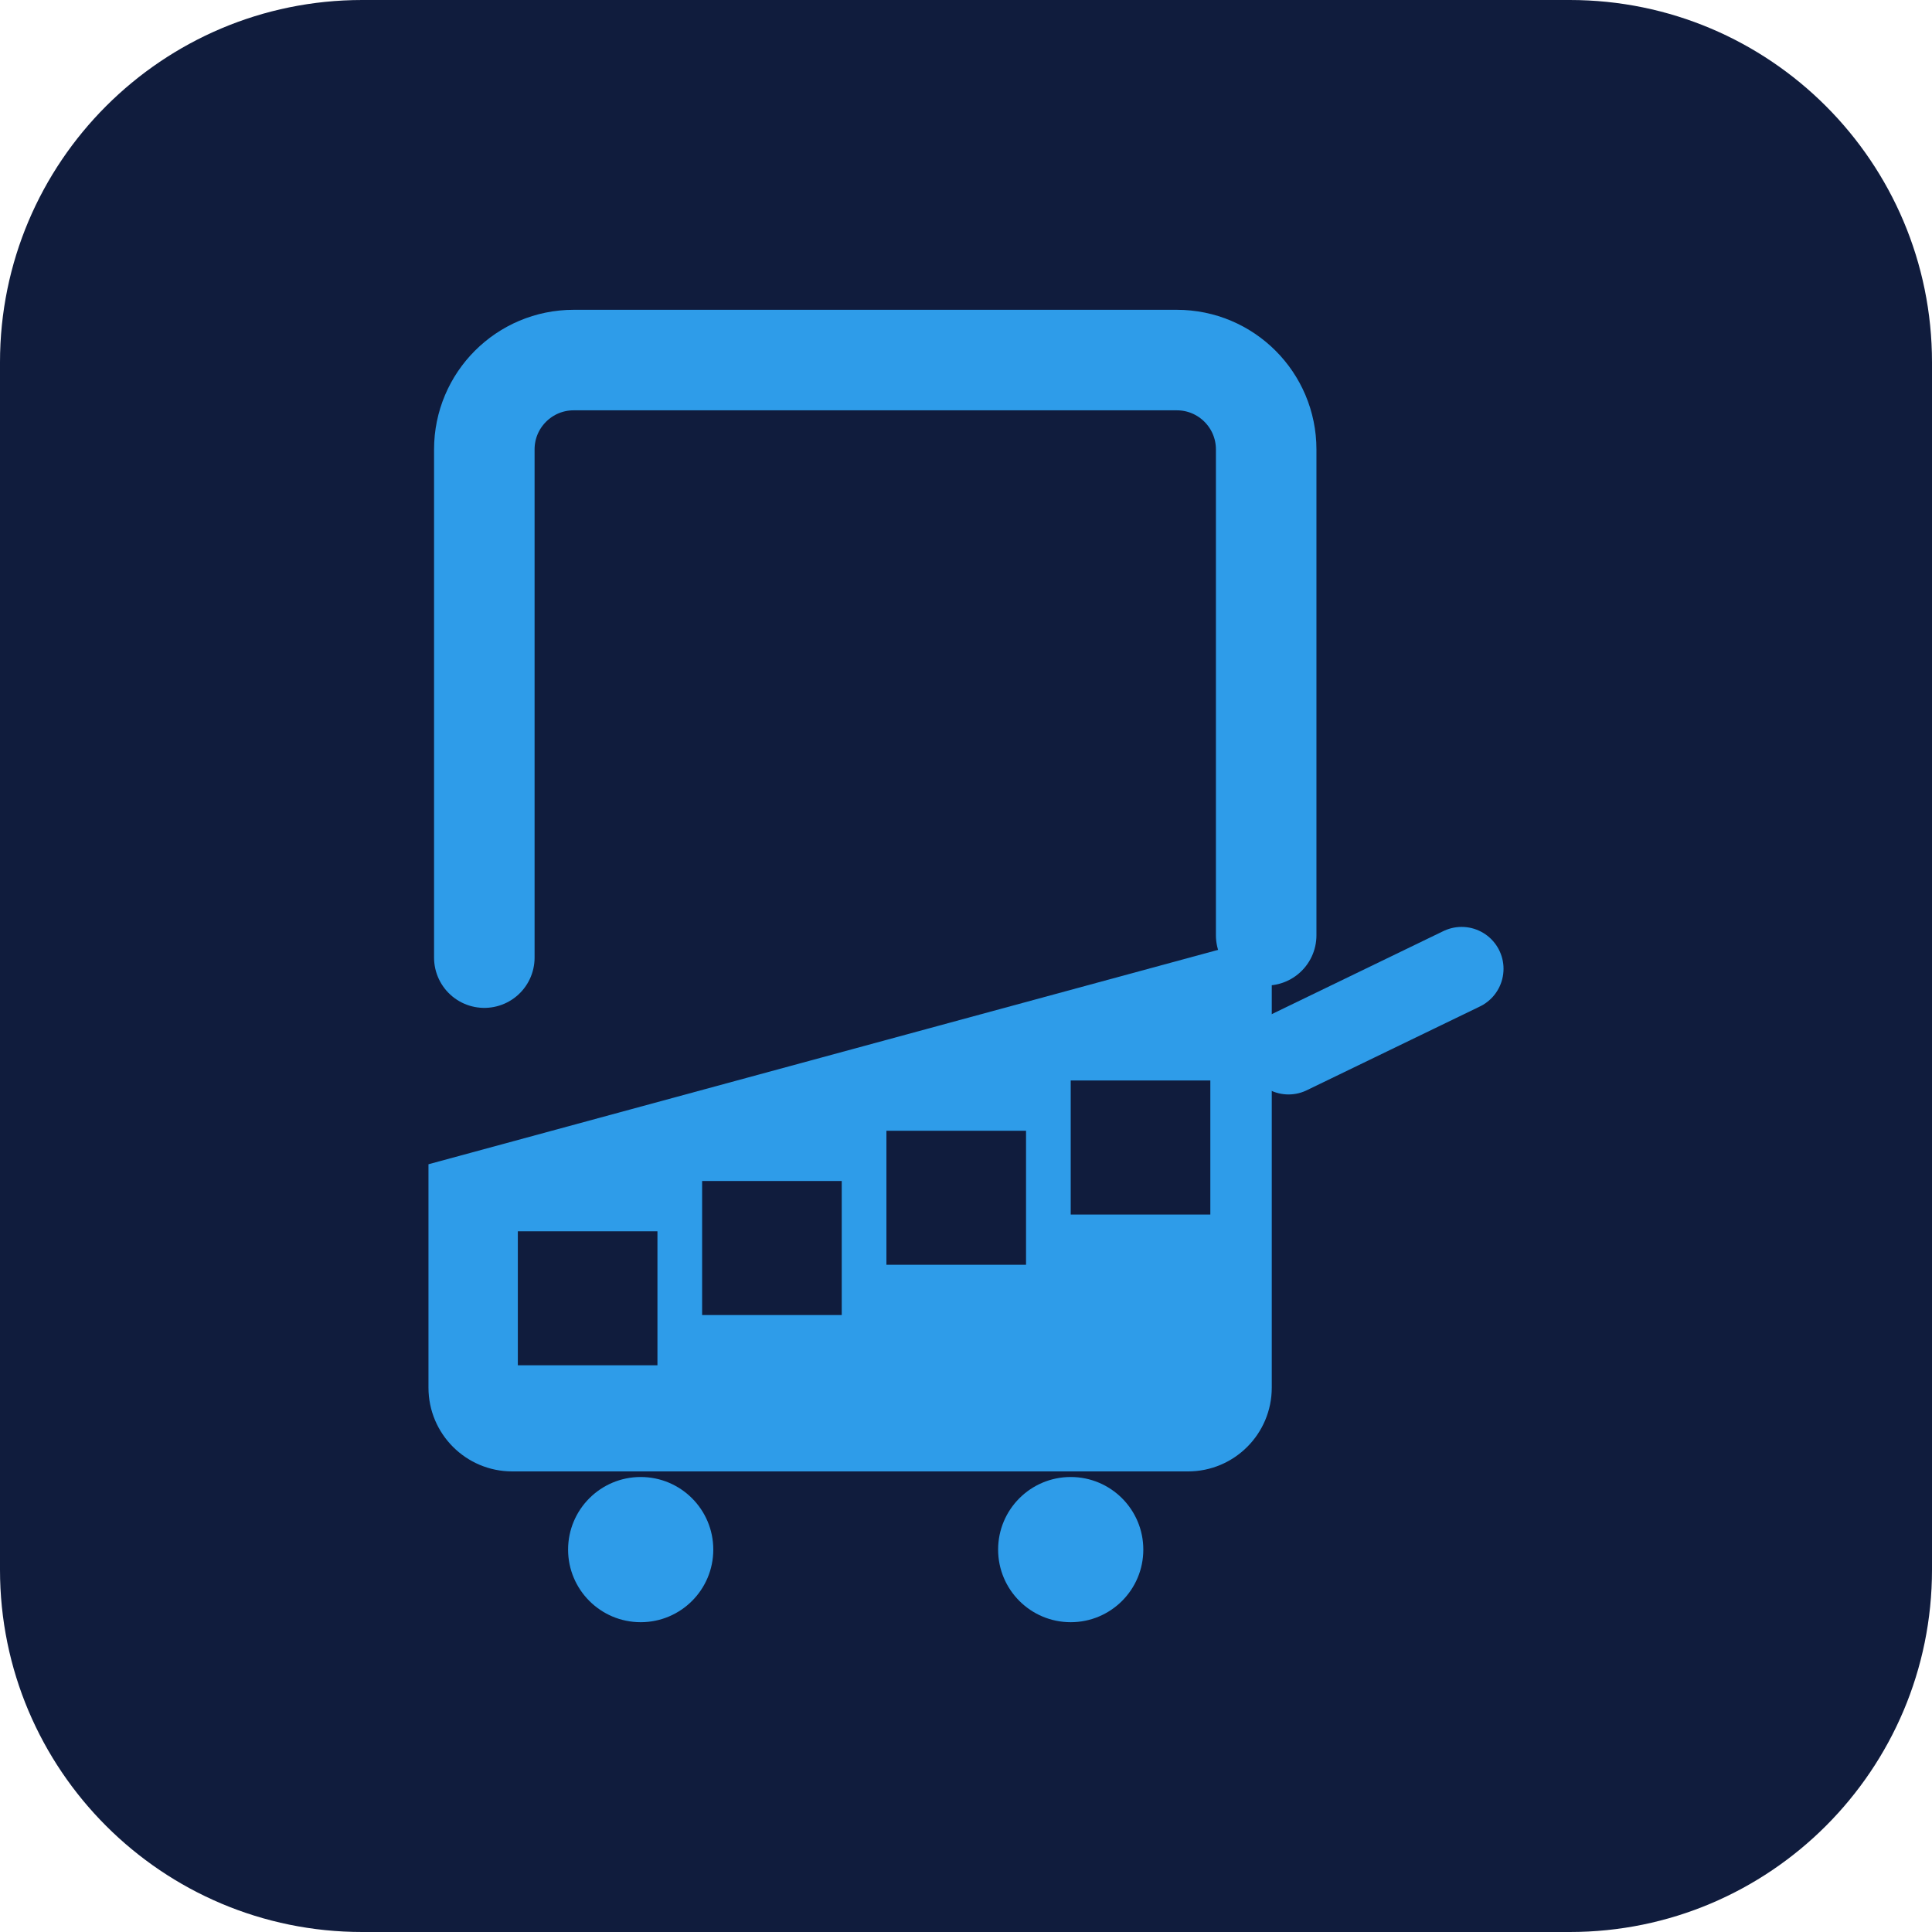
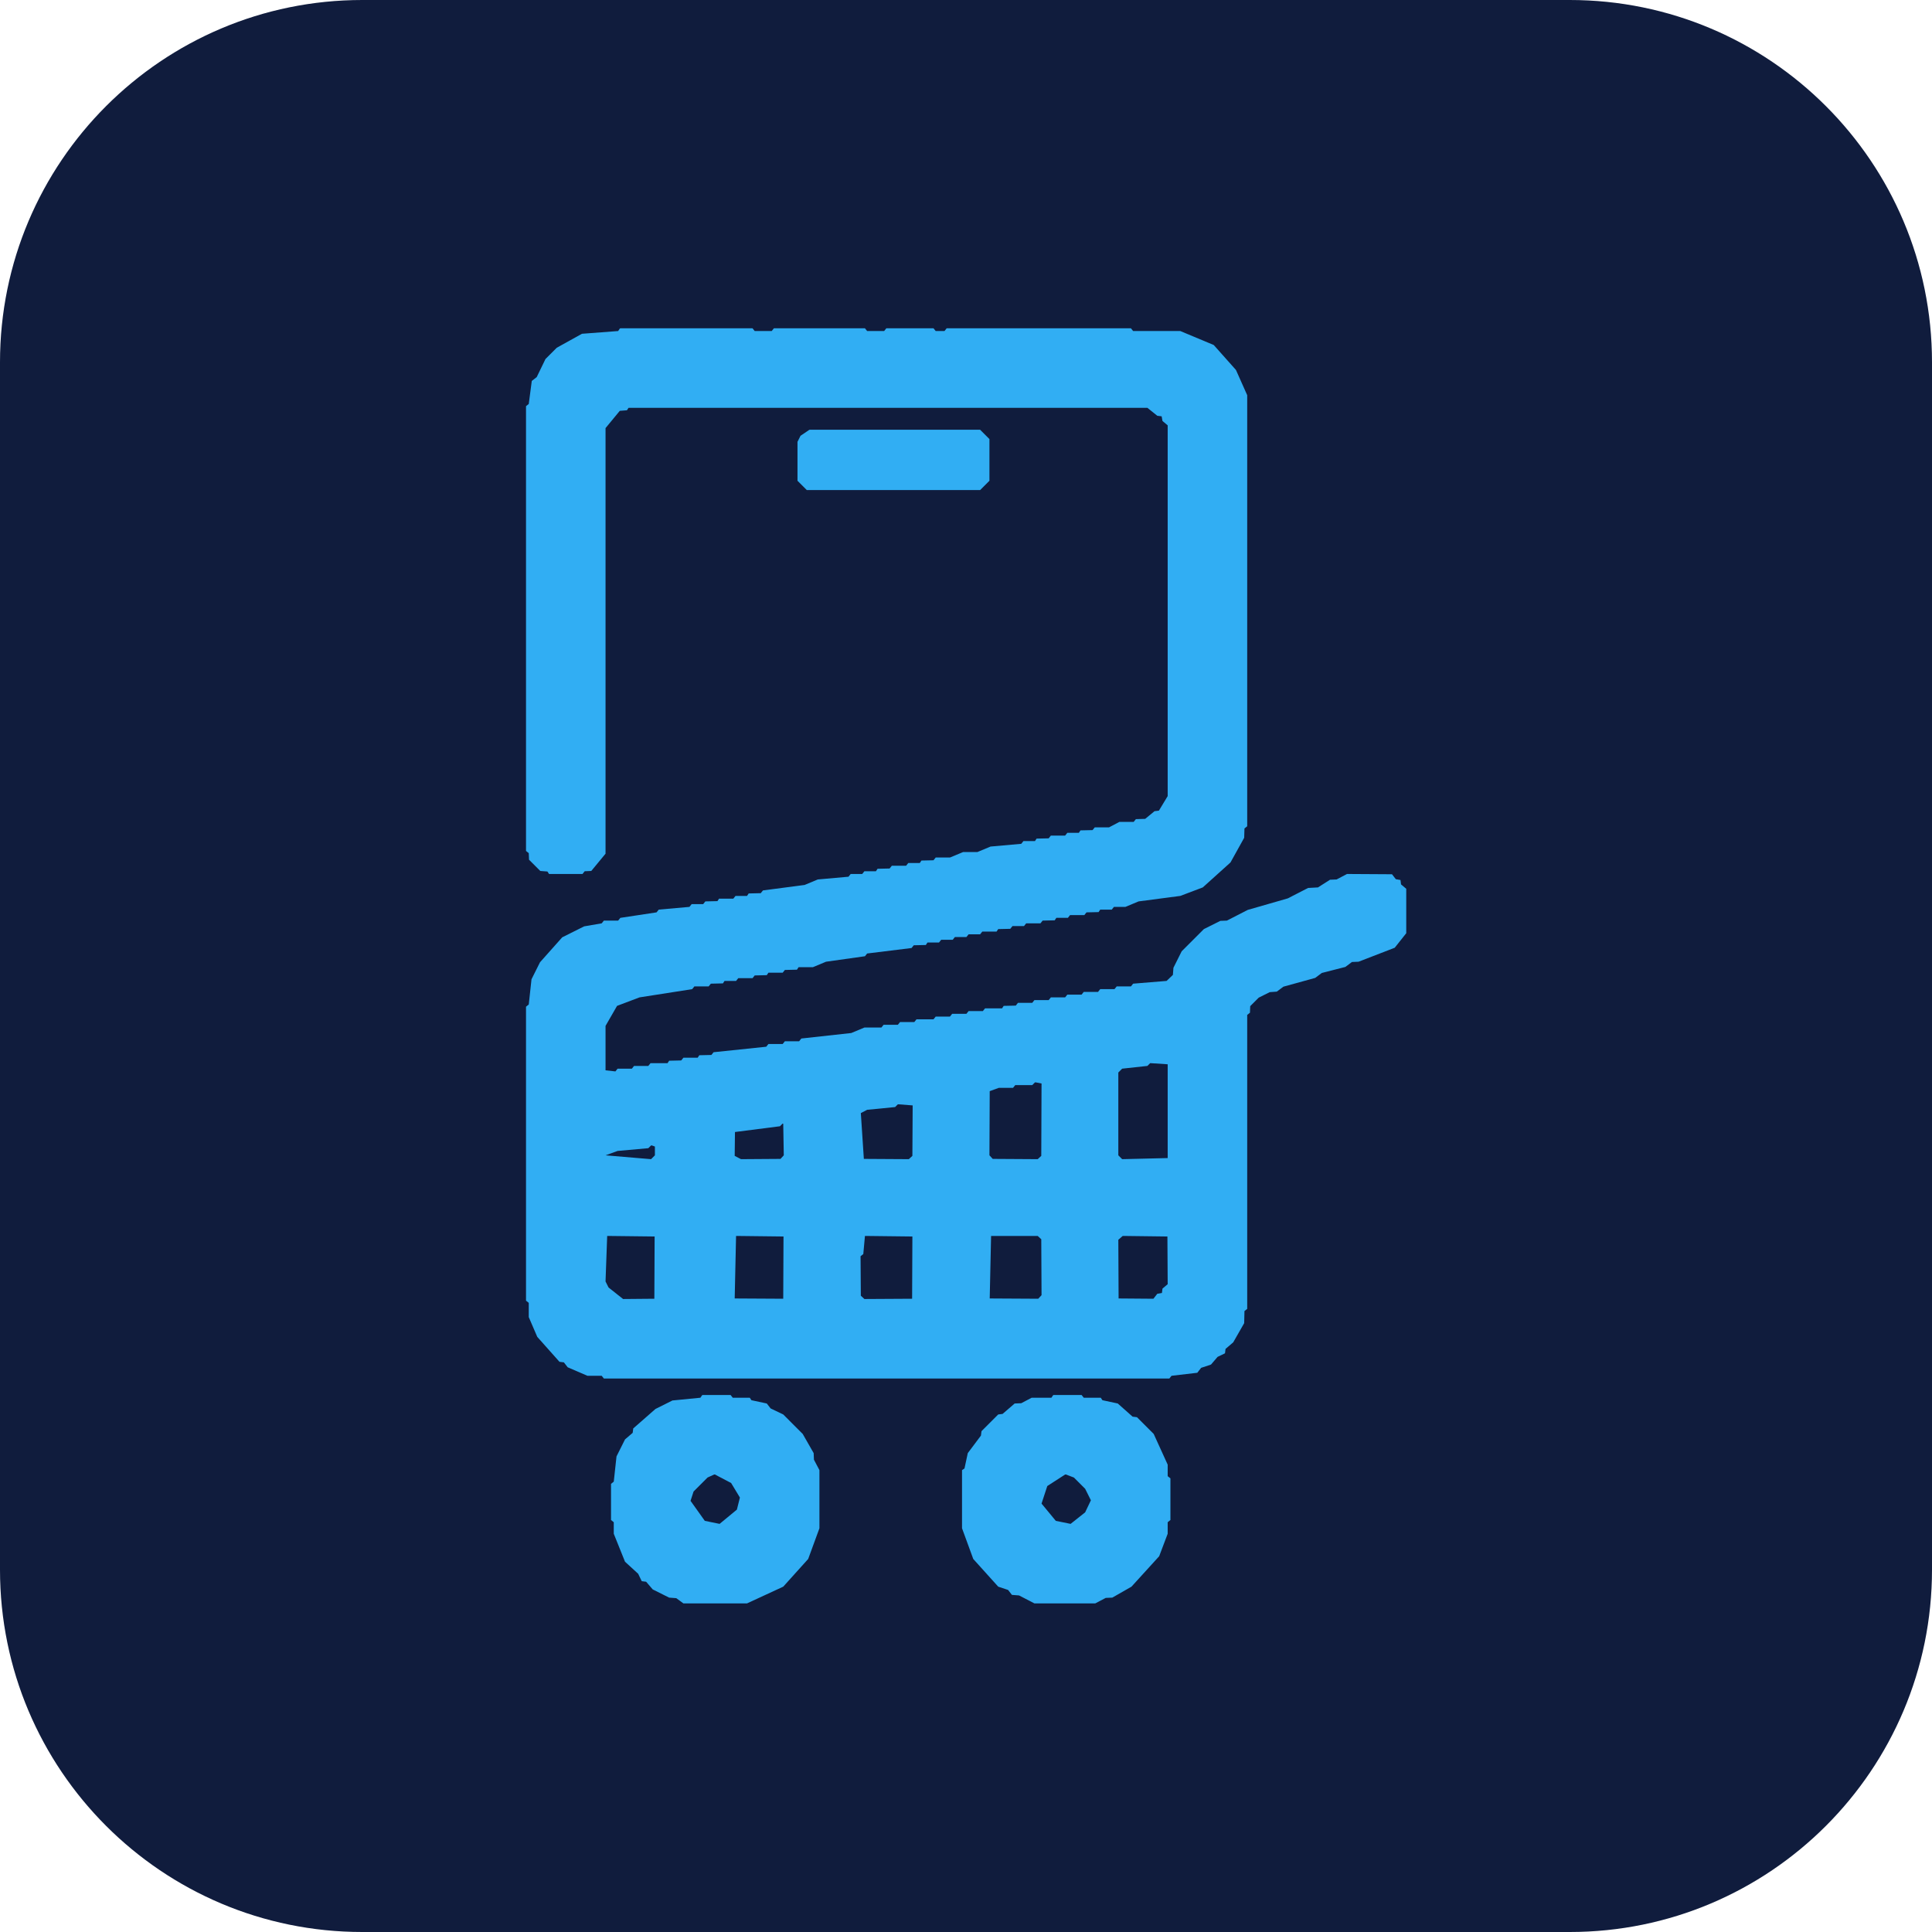
<svg xmlns="http://www.w3.org/2000/svg" viewBox="0 0 512 512" width="512" height="512" role="img" aria-label="GARAH">
  <rect width="512" height="512" rx="96" fill="#101C3D" />
-   <g transform="translate(256 256) scale(0.74) translate(-256 -256)">
-     <g transform="translate(-36.5 -5)" fill="#2E9CE9">
-       <path fill="none" stroke="#2E9CE9" stroke-width="36" stroke-linecap="round" stroke-linejoin="round" d="M120 258 V 76 a32 32 0 0 1 32-32 H 368 a32 32 0 0 1 32 32 V 250" />
-       <path fill="none" stroke="#2E9CE9" stroke-width="30" stroke-linecap="round" d="M408 292 L470 262" />
-       <path fill-rule="evenodd" d="       M100 332 L402 250 L402 412 a30 30 0 0 1 -30 30 H130 a30 30 0 0 1 -30 -30 Z       M132 356 h50 v48 h-50 z       M198 338 h50 v48 h-50 z       M264 320 h50 v48 h-50 z       M330 302 h50 v48 h-50 z" />
-       <circle cx="176" cy="470" r="26" fill="#2E9CE9" />
-       <circle cx="330" cy="470" r="26" fill="#2E9CE9" />
-     </g>
+   <g transform="translate(139.4 87.0) scale(0.7267)">
+     <path fill="#31AEF3" fill-rule="evenodd" d="M34.4 0.0L82.6 0.0L83.4 1.0L89.6 1.0L90.4 0.0L123.6 0.0L124.4 1.0L130.6 1.0L131.4 0.0L148.6 0.0L149.4 1.0L152.6 1.0L153.4 0.0L220.6 0.0L221.4 1.0L238.6 1.0L250.8 6.1L258.9 15.2L263.0 24.4L263.0 181.6L262.0 182.4L261.9 185.8L256.9 194.8L246.8 203.9L238.6 207.0L223.4 209.0L218.6 211.0L214.4 211.0L213.6 212.0L209.4 212.0L208.8 212.9L204.4 213.0L203.6 214.0L198.4 214.0L197.6 215.0L193.4 215.0L192.8 215.9L188.4 216.0L187.6 217.0L182.4 217.0L181.6 218.0L177.4 218.0L176.6 219.0L172.2 219.1L171.6 220.0L166.4 220.0L165.6 221.0L161.4 221.0L160.6 222.0L156.4 222.0L155.6 223.0L151.4 223.0L150.6 224.0L146.4 224.0L145.8 224.9L141.4 225.0L140.6 226.0L124.4 228.0L123.6 229.0L109.4 231.0L104.6 233.0L99.4 233.0L98.8 233.9L94.4 234.0L93.6 235.0L88.4 235.0L87.8 235.9L83.4 236.0L82.6 237.0L77.4 237.0L76.6 238.0L72.4 238.0L71.8 238.9L67.4 239.0L66.6 240.0L61.4 240.0L60.6 241.0L41.4 244.0L33.2 247.1L29.0 254.4L29.0 270.6L32.6 271.0L33.4 270.0L38.6 270.0L39.4 269.0L44.6 269.0L45.4 268.0L51.6 268.0L52.2 267.1L56.6 267.0L57.4 266.0L62.6 266.0L63.2 265.1L67.6 265.0L68.4 264.0L87.6 262.0L88.4 261.0L93.6 261.0L94.4 260.0L99.6 260.0L100.4 259.0L118.6 257.0L123.4 255.0L129.6 255.0L130.4 254.0L135.6 254.0L136.4 253.0L141.6 253.0L142.4 252.0L148.6 252.0L149.4 251.0L154.6 251.0L155.4 250.0L160.6 250.0L161.4 249.0L166.6 249.0L167.4 248.0L173.6 248.0L174.2 247.1L178.6 247.0L179.4 246.0L184.6 246.0L185.4 245.0L190.6 245.0L191.4 244.0L196.6 244.0L197.4 243.0L202.6 243.0L203.4 242.0L208.6 242.0L209.4 241.0L214.6 241.0L215.4 240.0L220.6 240.0L221.4 239.0L233.6 238.0L235.9 235.8L236.1 233.2L239.1 227.2L247.2 219.1L253.2 216.1L255.6 216.0L263.2 212.1L277.8 207.9L285.2 204.1L288.8 203.9L293.2 201.1L295.6 201.0L299.4 199.0L315.8 199.1L317.2 200.9L318.9 201.2L319.1 202.8L321.0 204.4L321.0 220.6L316.8 225.9L303.6 231.0L301.2 231.1L298.8 232.9L290.2 235.1L287.8 236.9L276.2 240.1L273.8 241.9L271.2 242.1L267.2 244.1L264.1 247.2L264.0 249.6L263.0 250.4L263.0 357.6L262.0 358.4L261.9 362.8L257.9 369.8L255.1 372.2L254.9 373.8L252.2 375.1L249.8 377.9L246.2 379.1L244.8 380.9L235.4 382.0L234.6 383.0L28.4 383.0L27.6 382.0L22.4 382.0L15.2 378.9L13.8 377.1L12.2 376.9L4.1 367.8L1.0 360.6L1.0 355.4L0.0 354.6L0.0 247.4L1.0 246.6L2.0 237.4L5.1 231.2L13.2 222.1L21.2 218.1L27.6 217.0L28.4 216.0L33.6 216.0L34.4 215.0L47.6 213.0L48.4 212.0L59.6 211.0L60.4 210.0L64.6 210.0L65.4 209.0L69.8 208.9L70.4 208.0L75.6 208.0L76.4 207.0L80.6 207.0L81.2 206.1L85.6 206.0L86.4 205.0L101.6 203.0L106.4 201.0L117.6 200.0L118.4 199.0L122.6 199.0L123.4 198.0L127.6 198.0L128.2 197.1L132.6 197.0L133.4 196.0L138.6 196.0L139.4 195.0L143.6 195.0L144.2 194.1L148.6 194.0L149.4 193.0L154.6 193.0L159.4 191.0L164.6 191.0L169.4 189.0L180.6 188.0L181.4 187.0L185.6 187.0L186.2 186.1L190.6 186.0L191.4 185.0L196.6 185.0L197.4 184.0L201.6 184.0L202.2 183.1L206.6 183.0L207.4 182.0L212.6 182.0L216.4 180.0L221.6 180.0L222.4 179.0L225.8 178.9L229.2 176.1L230.8 175.9L234.0 170.6L234.0 35.4L232.1 33.8L231.8 32.1L230.2 31.9L226.6 29.0L37.4 29.0L36.8 29.9L34.2 30.1L29.0 36.4L29.0 191.6L23.8 197.9L21.4 198.0L20.6 199.0L8.4 199.0L7.8 198.1L5.2 197.9L1.1 193.8L1.0 191.4L0.0 190.6L0.0 28.4L1.0 27.6L2.1 19.2L3.9 17.8L7.1 11.2L11.2 7.1L20.4 2.0L33.6 1.0L34.2 0.1ZM103.4 37.0L165.6 37.0L169.0 40.4L169.0 55.6L165.6 59.0L102.4 59.0L99.0 55.6L99.0 41.4L100.1 39.2L103.2 37.1ZM227.6 268.0L226.6 269.0L217.4 270.0L216.0 271.4L216.0 301.6L217.4 303.0L234.0 302.6L234.0 268.4L227.9 268.0ZM185.6 275.0L184.6 276.0L178.4 276.0L177.6 277.0L172.4 277.0L169.1 278.2L169.0 301.6L170.2 302.9L186.6 303.0L187.9 301.8L188.0 275.4L185.9 275.0ZM135.6 283.0L134.6 284.0L124.4 285.0L122.1 286.2L123.2 302.9L139.6 303.0L140.9 301.8L141.0 283.4L135.9 283.0ZM93.6 290.0L92.6 291.0L76.2 293.1L76.1 301.8L78.4 303.0L92.8 302.9L94.0 301.6L93.8 290.1ZM45.6 298.0L44.6 299.0L33.4 300.0L29.0 301.6L45.6 303.0L47.0 301.6L47.0 298.4L45.9 298.0ZM29.6 331.0L29.0 347.6L30.1 349.8L35.4 354.0L46.8 353.9L46.9 331.2L29.9 331.0ZM76.6 331.0L76.1 353.8L93.8 353.9L93.9 331.2L76.9 331.0ZM123.6 331.0L123.0 337.6L122.0 338.4L122.1 352.8L123.4 354.0L140.8 353.9L140.9 331.2L123.9 331.0ZM169.6 331.0L169.1 353.8L186.8 353.9L188.0 352.6L187.9 332.2L186.6 331.0L169.9 331.0ZM217.6 331.0L216.0 332.4L216.1 353.8L228.8 353.9L230.2 352.1L231.9 351.8L232.1 350.2L234.0 348.6L233.9 331.2L217.9 331.0ZM64.4 389.0L74.6 389.0L75.4 390.0L81.6 390.0L82.2 390.9L87.8 392.1L89.2 393.9L93.8 396.1L100.9 403.2L104.9 410.2L105.0 412.6L107.0 416.4L107.0 437.6L102.9 448.8L93.8 458.9L80.6 465.0L57.4 465.0L54.8 463.1L52.2 462.9L46.2 459.9L43.8 457.1L42.2 456.9L40.9 454.2L36.1 449.8L32.0 439.6L32.0 435.4L31.0 434.6L31.0 421.4L32.0 420.6L33.0 411.4L36.1 405.2L38.9 402.8L39.1 401.2L47.2 394.1L53.4 391.0L63.6 390.0L64.2 389.1ZM192.4 389.0L202.6 389.0L203.4 390.0L209.6 390.0L210.2 390.9L215.8 392.1L221.2 396.9L222.8 397.1L228.9 403.2L234.0 414.4L234.0 418.6L235.0 419.4L235.0 434.6L234.0 435.4L234.0 439.6L230.9 447.8L220.8 458.9L213.8 462.9L211.4 463.0L207.6 465.0L185.4 465.0L179.8 462.1L177.2 461.9L175.8 460.1L172.2 458.9L163.1 448.8L159.0 437.6L159.0 416.4L159.9 415.8L161.1 410.2L165.9 403.8L166.1 402.2L172.2 396.1L173.8 395.9L178.2 392.1L180.6 392.0L184.4 390.0L191.6 390.0L192.2 389.1ZM68.6 418.0L66.2 419.1L61.1 424.2L60.0 427.6L65.2 434.9L70.6 436.0L76.9 430.8L78.0 426.4L74.8 421.1L68.9 418.0ZM196.6 418.0L190.1 422.2L188.0 428.6L193.2 434.9L198.6 436.0L203.9 431.8L206.0 427.4L203.9 423.2L199.8 419.1L196.9 418.0Z" />
  </g>
</svg>
